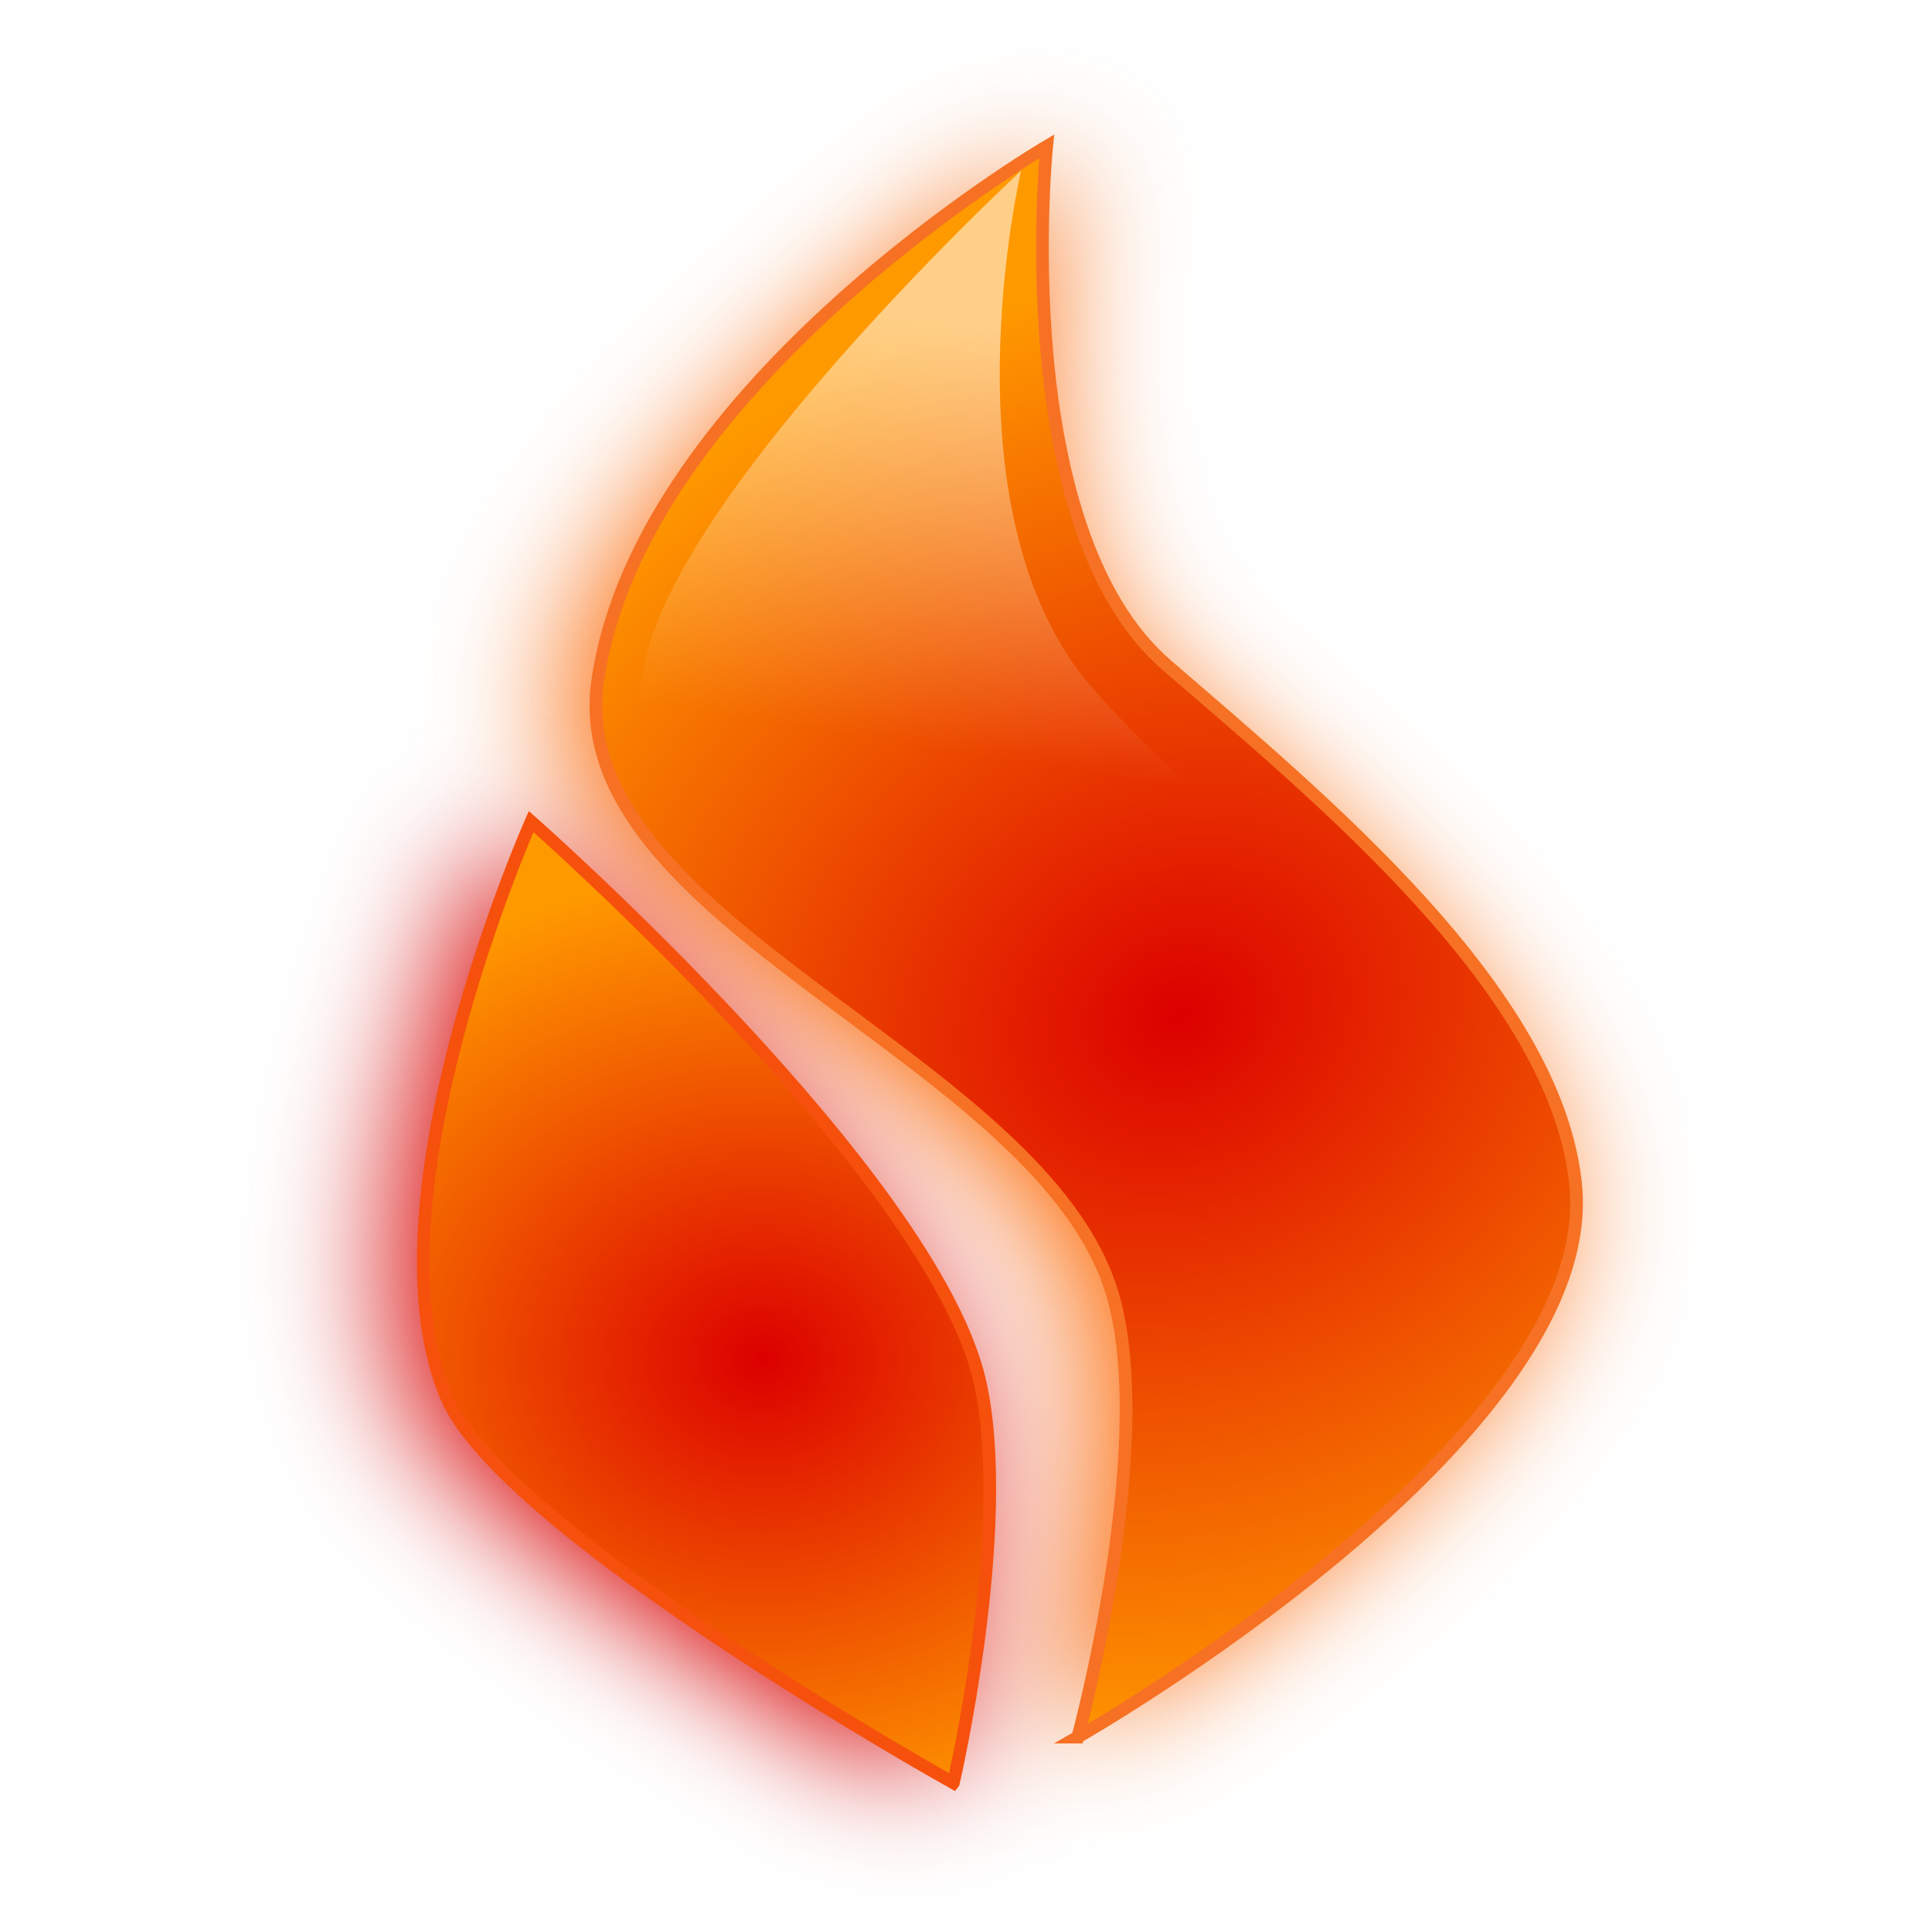
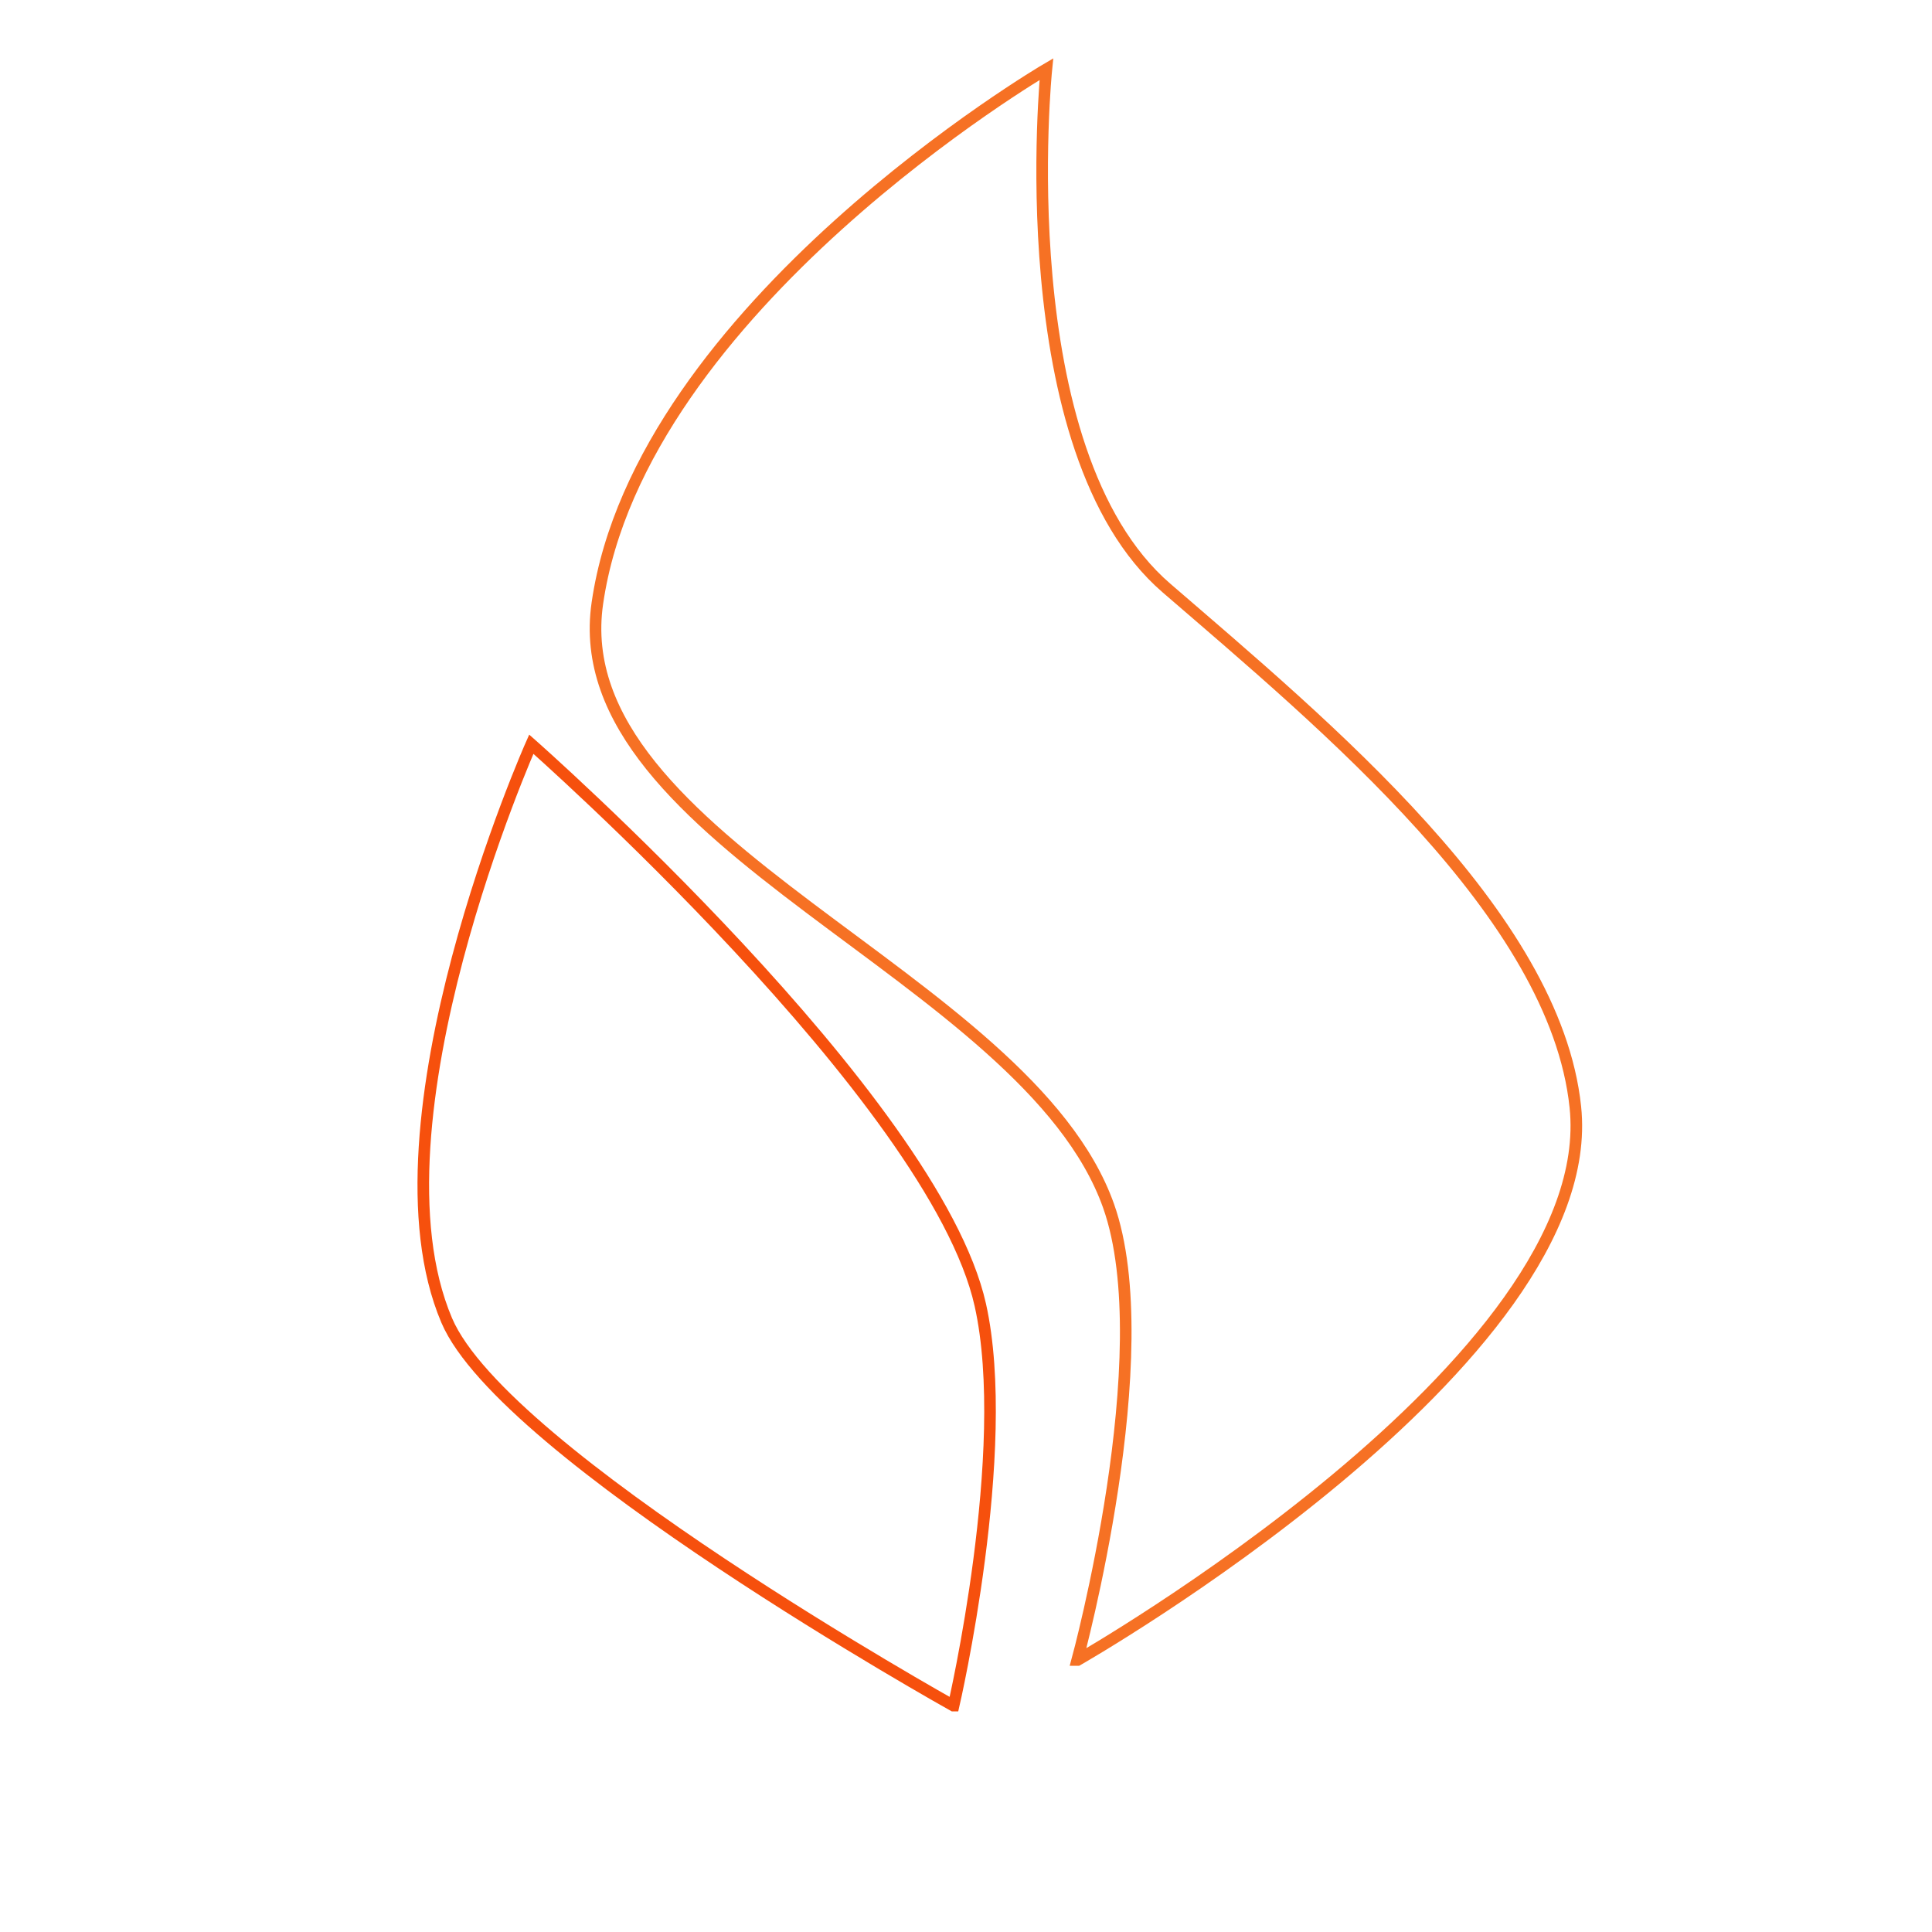
- <svg xmlns="http://www.w3.org/2000/svg" id="svg5251" viewBox="0 0 500 500" version="1.1">
-   <defs id="defs5253">
-     <linearGradient id="linearGradient5189" y2="-308.01" gradientUnits="userSpaceOnUse" x2="-514.07" gradientTransform="matrix(.36157 0 0 .35266 408.93 279.07)" y1="-613.01" x1="-464.49">
-       <stop id="stop5183" style="stop-color:#ffffff" offset="0" />
-       <stop id="stop5185" style="stop-color:#ffffff;stop-opacity:0" offset="1" />
+ <svg xmlns="http://www.w3.org/2000/svg" viewBox="0 0 500 500">
+   <style>.a{stop-color:#dc0000;}.b{stop-color:#f90;}</style>
+   <defs>
+     <linearGradient y2="-308" gradientUnits="userSpaceOnUse" x2="-514.1" gradientTransform="matrix(.36157 0 0 .35266 408.93 279.07)" y1="-613" x1="-464.5">
+       <stop offset="0" stop-color="#fff" />
+       <stop offset="1" style="stop-color:#fff;stop-opacity:0" />
    </linearGradient>
-     <radialGradient id="radialGradient5165" gradientUnits="userSpaceOnUse" cy="151.44" cx="-571.43" gradientTransform="matrix(-.65382 -.38117 .44202 -.55853 -243.34 198.59)" r="186.49">
-       <stop id="stop5159" style="stop-color:#dc0000" offset="0" />
-       <stop id="stop5161" style="stop-color:#ff9900" offset="1" />
+     <radialGradient gradientUnits="userSpaceOnUse" cy="151.4" cx="-571.4" gradientTransform="matrix(-.65382 -.38117 .44202 -.55853 -243.34 198.59)" r="186.5">
+       <stop offset="0" class="a" />
+       <stop offset="1" class="b" />
    </radialGradient>
-     <radialGradient id="radialGradient5175" gradientUnits="userSpaceOnUse" cy="-102.23" cx="-302.86" gradientTransform="matrix(-.52617 -.32169 .42663 -.51405 189.59 92.988)" r="319.17">
-       <stop id="stop5171" style="stop-color:#dc0000" offset="0" />
-       <stop id="stop5173" style="stop-color:#ff9900" offset="1" />
+     <radialGradient gradientUnits="userSpaceOnUse" cy="-102.2" cx="-302.9" gradientTransform="matrix(-.52617 -.32169 .42663 -.51405 189.59 92.988)" r="319.2">
+       <stop offset="0" class="a" />
+       <stop offset="1" class="b" />
    </radialGradient>
-     <filter id="filter5097" width="1.579" y="-.146" x="-.289" height="1.293" color-interpolation-filters="sRGB">
-       <feGaussianBlur id="feGaussianBlur5099" stdDeviation="43.928" />
+     <filter width="1.6" y="-0.1" x="-0.3" height="1.3" color-interpolation-filters="sRGB">
+       <feGaussianBlur stdDeviation="43.928" />
    </filter>
-     <filter id="filter5101" width="1.335" y="-.091" x="-.167" height="1.182" color-interpolation-filters="sRGB">
-       <feGaussianBlur id="feGaussianBlur5103" stdDeviation="43.928" />
+     <filter width="1.3" y="-0.1" x="-0.2" height="1.2" color-interpolation-filters="sRGB">
+       <feGaussianBlur stdDeviation="43.928" />
    </filter>
  </defs>
-   <g id="layer1" transform="translate(0,20)">
-     <path id="path4550" style="filter:url(#filter5101);stroke:#000000;stroke-width:1px;fill:#ff6600" d="m-385.56 460.93s337.05-223.94 320-414.29c-12.88-143.77-161.07-286.23-262.86-388.57-102.3-102.86-54.286-394.29-54.286-394.29s-301.02 246.9-311.43 405.71c-11.823 180.43 276.01 278.42 328.57 451.43 33.525 110.36-20 340-20 340z" transform="matrix(.40259 0 0 .34554 427.26 272.26)" />
-     <path id="path4552" style="filter:url(#filter5097);stroke:#000000;stroke-width:1px;fill:#dc0000" d="m-465.56 495.22s-289.01-187.93-325.71-288.57c-53.925-147.85 54.286-431.43 54.286-431.43s259.02 265.82 288.57 420c20.872 108.89-17.143 300-17.143 300z" transform="matrix(.40259 0 0 .34554 427.26 272.26)" />
-     <path id="path4585" d="m278.93 429.56s135.7-77.381 128.83-143.15c-5.186-49.677-64.846-98.905-105.82-134.27-41.187-35.543-31.057-134.27-31.057-134.27s-105.09 61.622-116.18 138.22c-8.978 62.002 111.12 96.206 132.28 155.99 13.497 38.133-8.052 117.48-8.052 117.48z" style="stroke:#f67124;stroke-width:3.28;fill:url(#radialGradient5175)" />
-     <path id="path4587" d="m246.73 441.41s-116.35-64.937-131.13-99.714c-21.71-51.088 21.855-149.08 21.855-149.08s104.28 91.851 116.18 145.13c8.403 37.627-6.902 103.66-6.902 103.66z" style="stroke:#f6500d;stroke-width:3.28;fill:url(#radialGradient5165)" />
-     <path id="path5177" style="opacity:.532;stroke-width:0;fill:url(#linearGradient5189)" d="m275.78 434.35s118.73-76.943 112.73-142.34c-4.54-49.4-71.03-94.67-105.41-133.51-39.84-45-18.84-134.32-18.84-134.32s-102.57 94.88-98.226 137.92c4.145 41.073 105.18 95.984 116.79 115.94 20.435 35.111-7.045 156.31-7.045 156.31z" />
-   </g>
+   <path d="m-385.6 460.9s337.1-223.9 320-414.3c-12.9-143.8-161.1-286.2-262.9-388.6-102.3-102.9-54.3-394.3-54.3-394.3s-301 246.9-311.4 405.7c-11.8 180.4 276 278.4 328.6 451.4 33.5 110.4-20 340-20 340z" style="fill:#f60;filter:url(#filter5101);stroke-width:1px;stroke:#000" />
+   <path d="m-465.6 495.2s-289-187.9-325.7-288.6c-53.9-147.8 54.3-431.4 54.3-431.4s259 265.8 288.6 420c20.9 108.9-17.1 300-17.1 300z" style="fill:#dc0000;filter:url(#filter5097);stroke-width:1px;stroke:#000" />
+   <path d="m278.9 429.6s135.7-77.4 128.8-143.1c-5.2-49.7-64.8-98.9-105.8-134.3-41.2-35.5-31.1-134.3-31.1-134.3s-105.1 61.6-116.2 138.2c-9 62 111.1 96.2 132.3 156 13.5 38.1-8.1 117.5-8.1 117.5z" style="fill:url(#radialGradient5175);stroke-width:3;stroke:#f67124" />
+   <path d="m246.7 441.4s-116.3-64.9-131.1-99.7c-21.7-51.1 21.9-149.1 21.9-149.1s104.3 91.9 116.2 145.1c8.4 37.6-6.9 103.7-6.9 103.7z" style="fill:url(#radialGradient5165);stroke-width:3;stroke:#f6500d" />
+   <path d="m275.8 434.4s118.7-76.9 112.7-142.3c-4.5-49.4-71-94.7-105.4-133.5-39.8-45-18.8-134.3-18.8-134.3s-102.6 94.9-98.2 137.9c4.1 41.1 105.2 96 116.8 115.9 20.4 35.1-7 156.3-7 156.3z" style="fill:url(#linearGradient5189);opacity:0.5" />
</svg>
